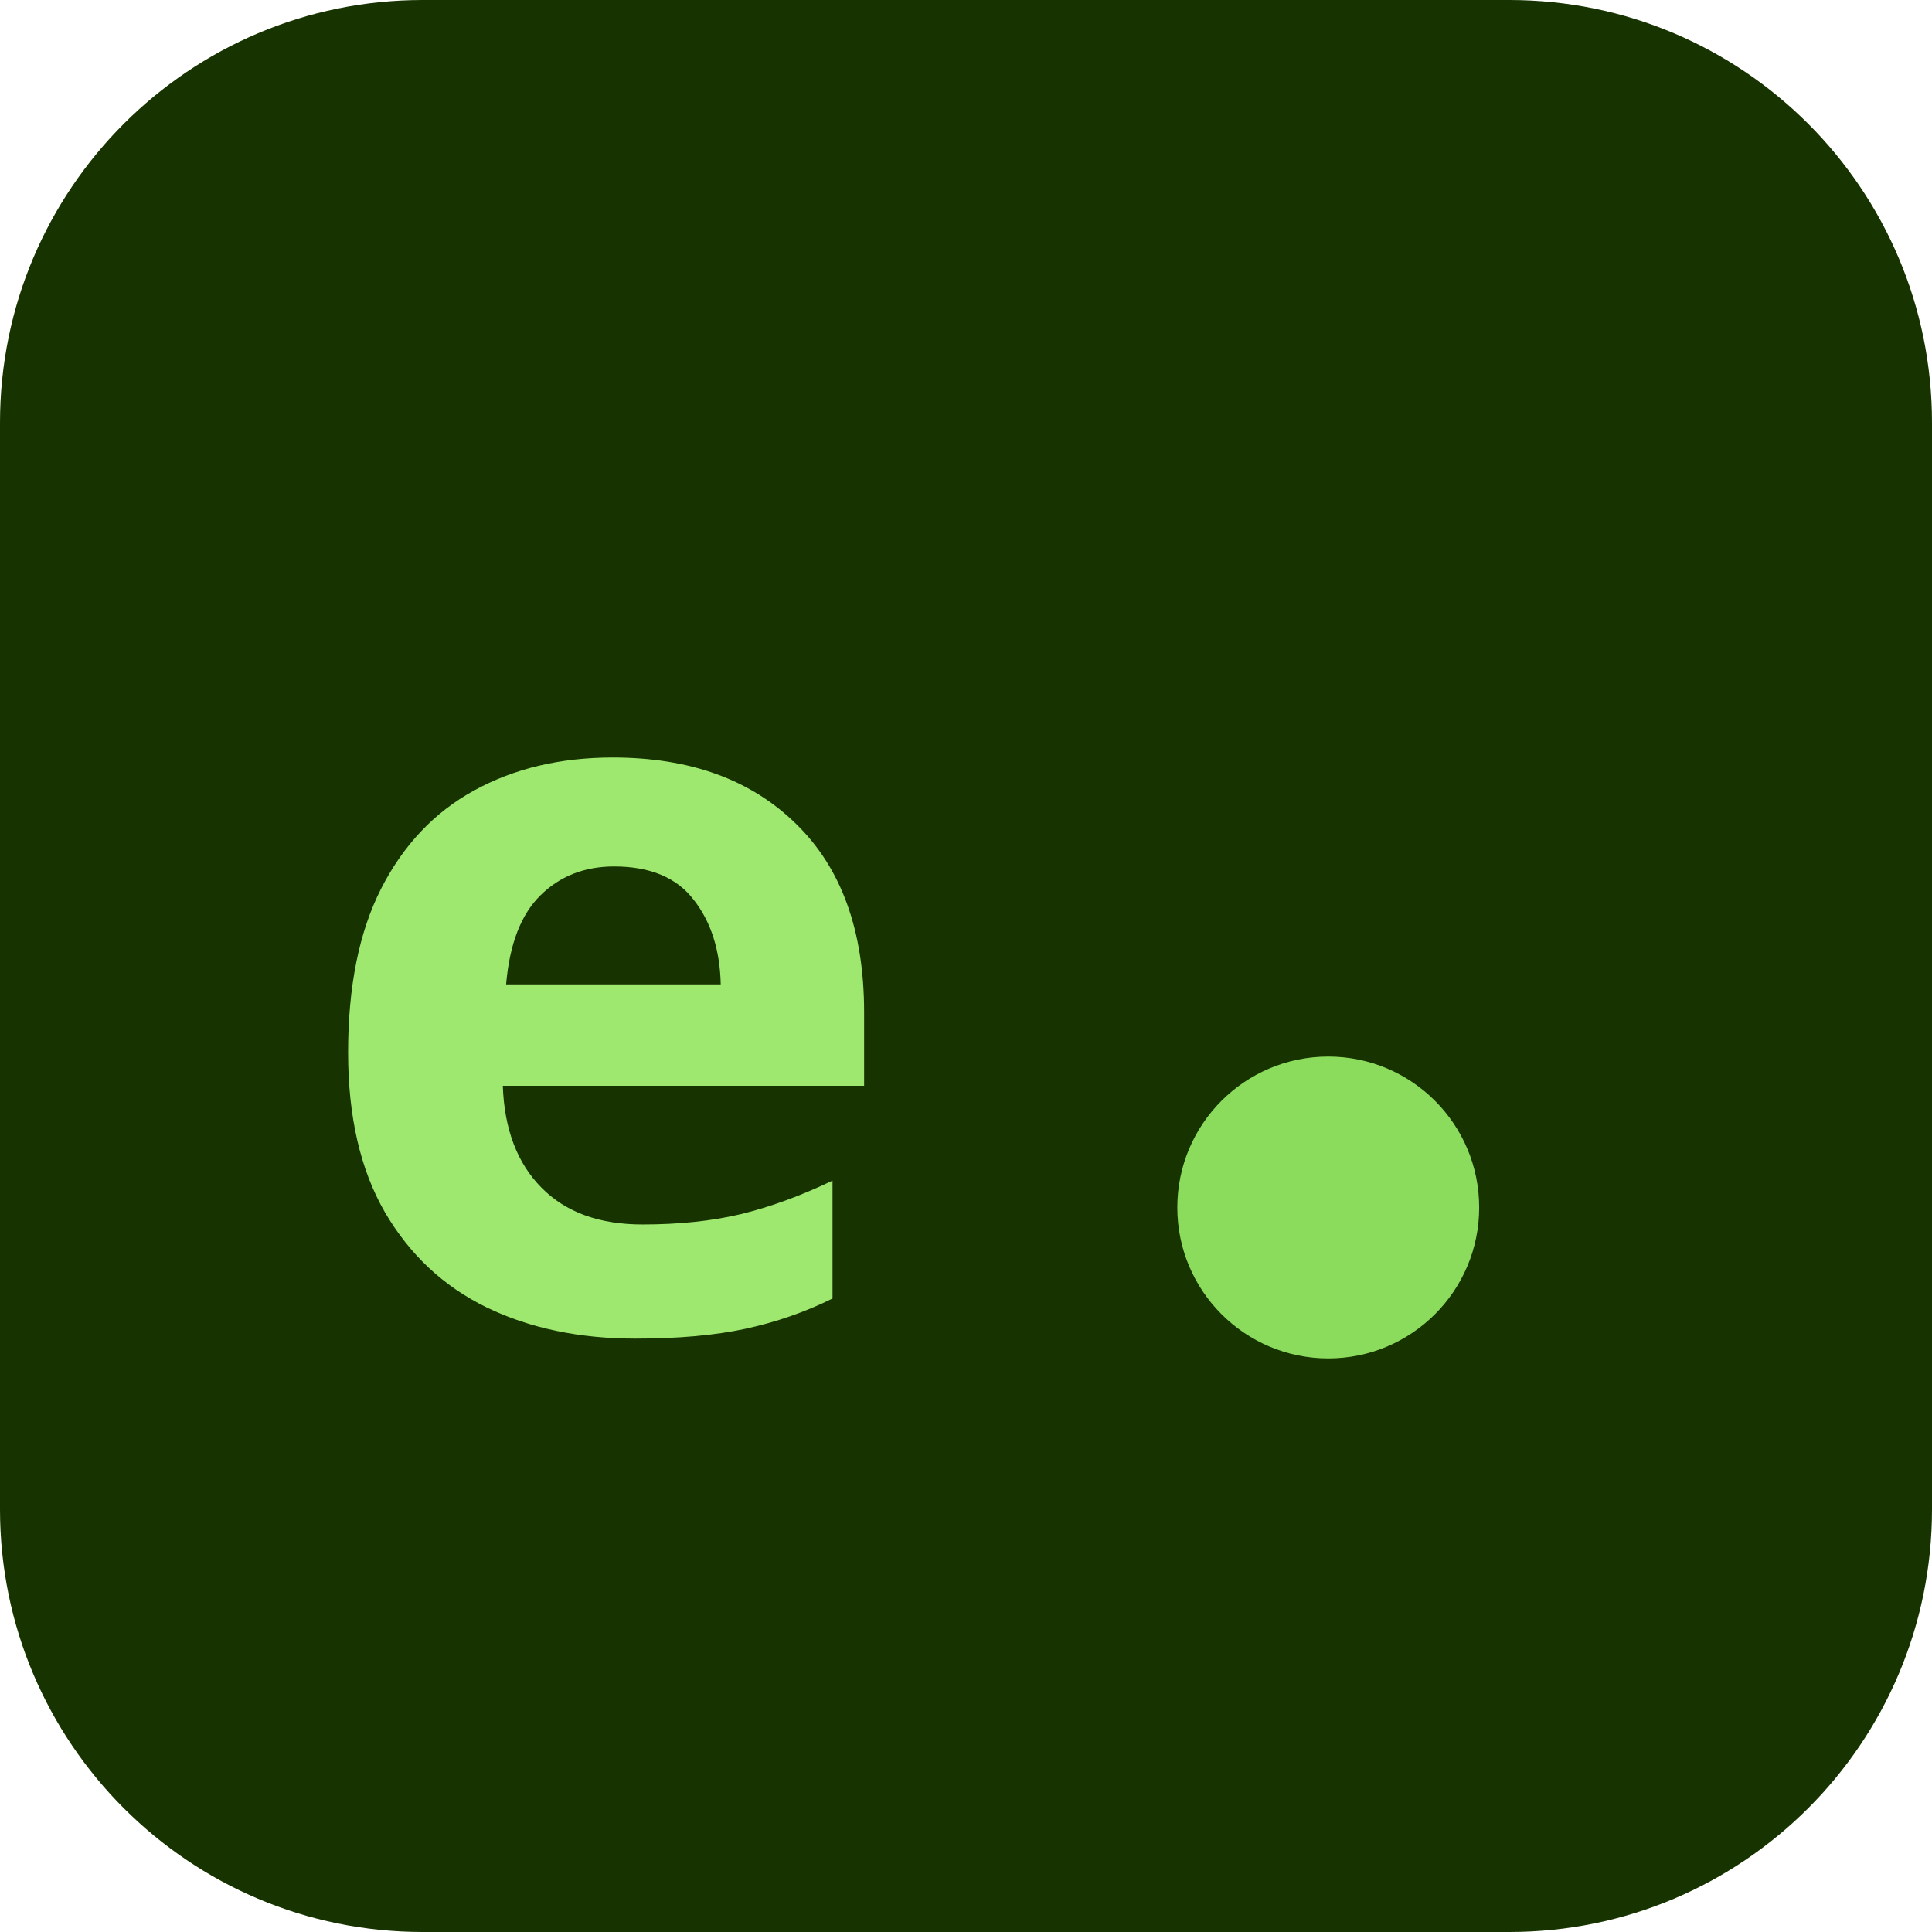
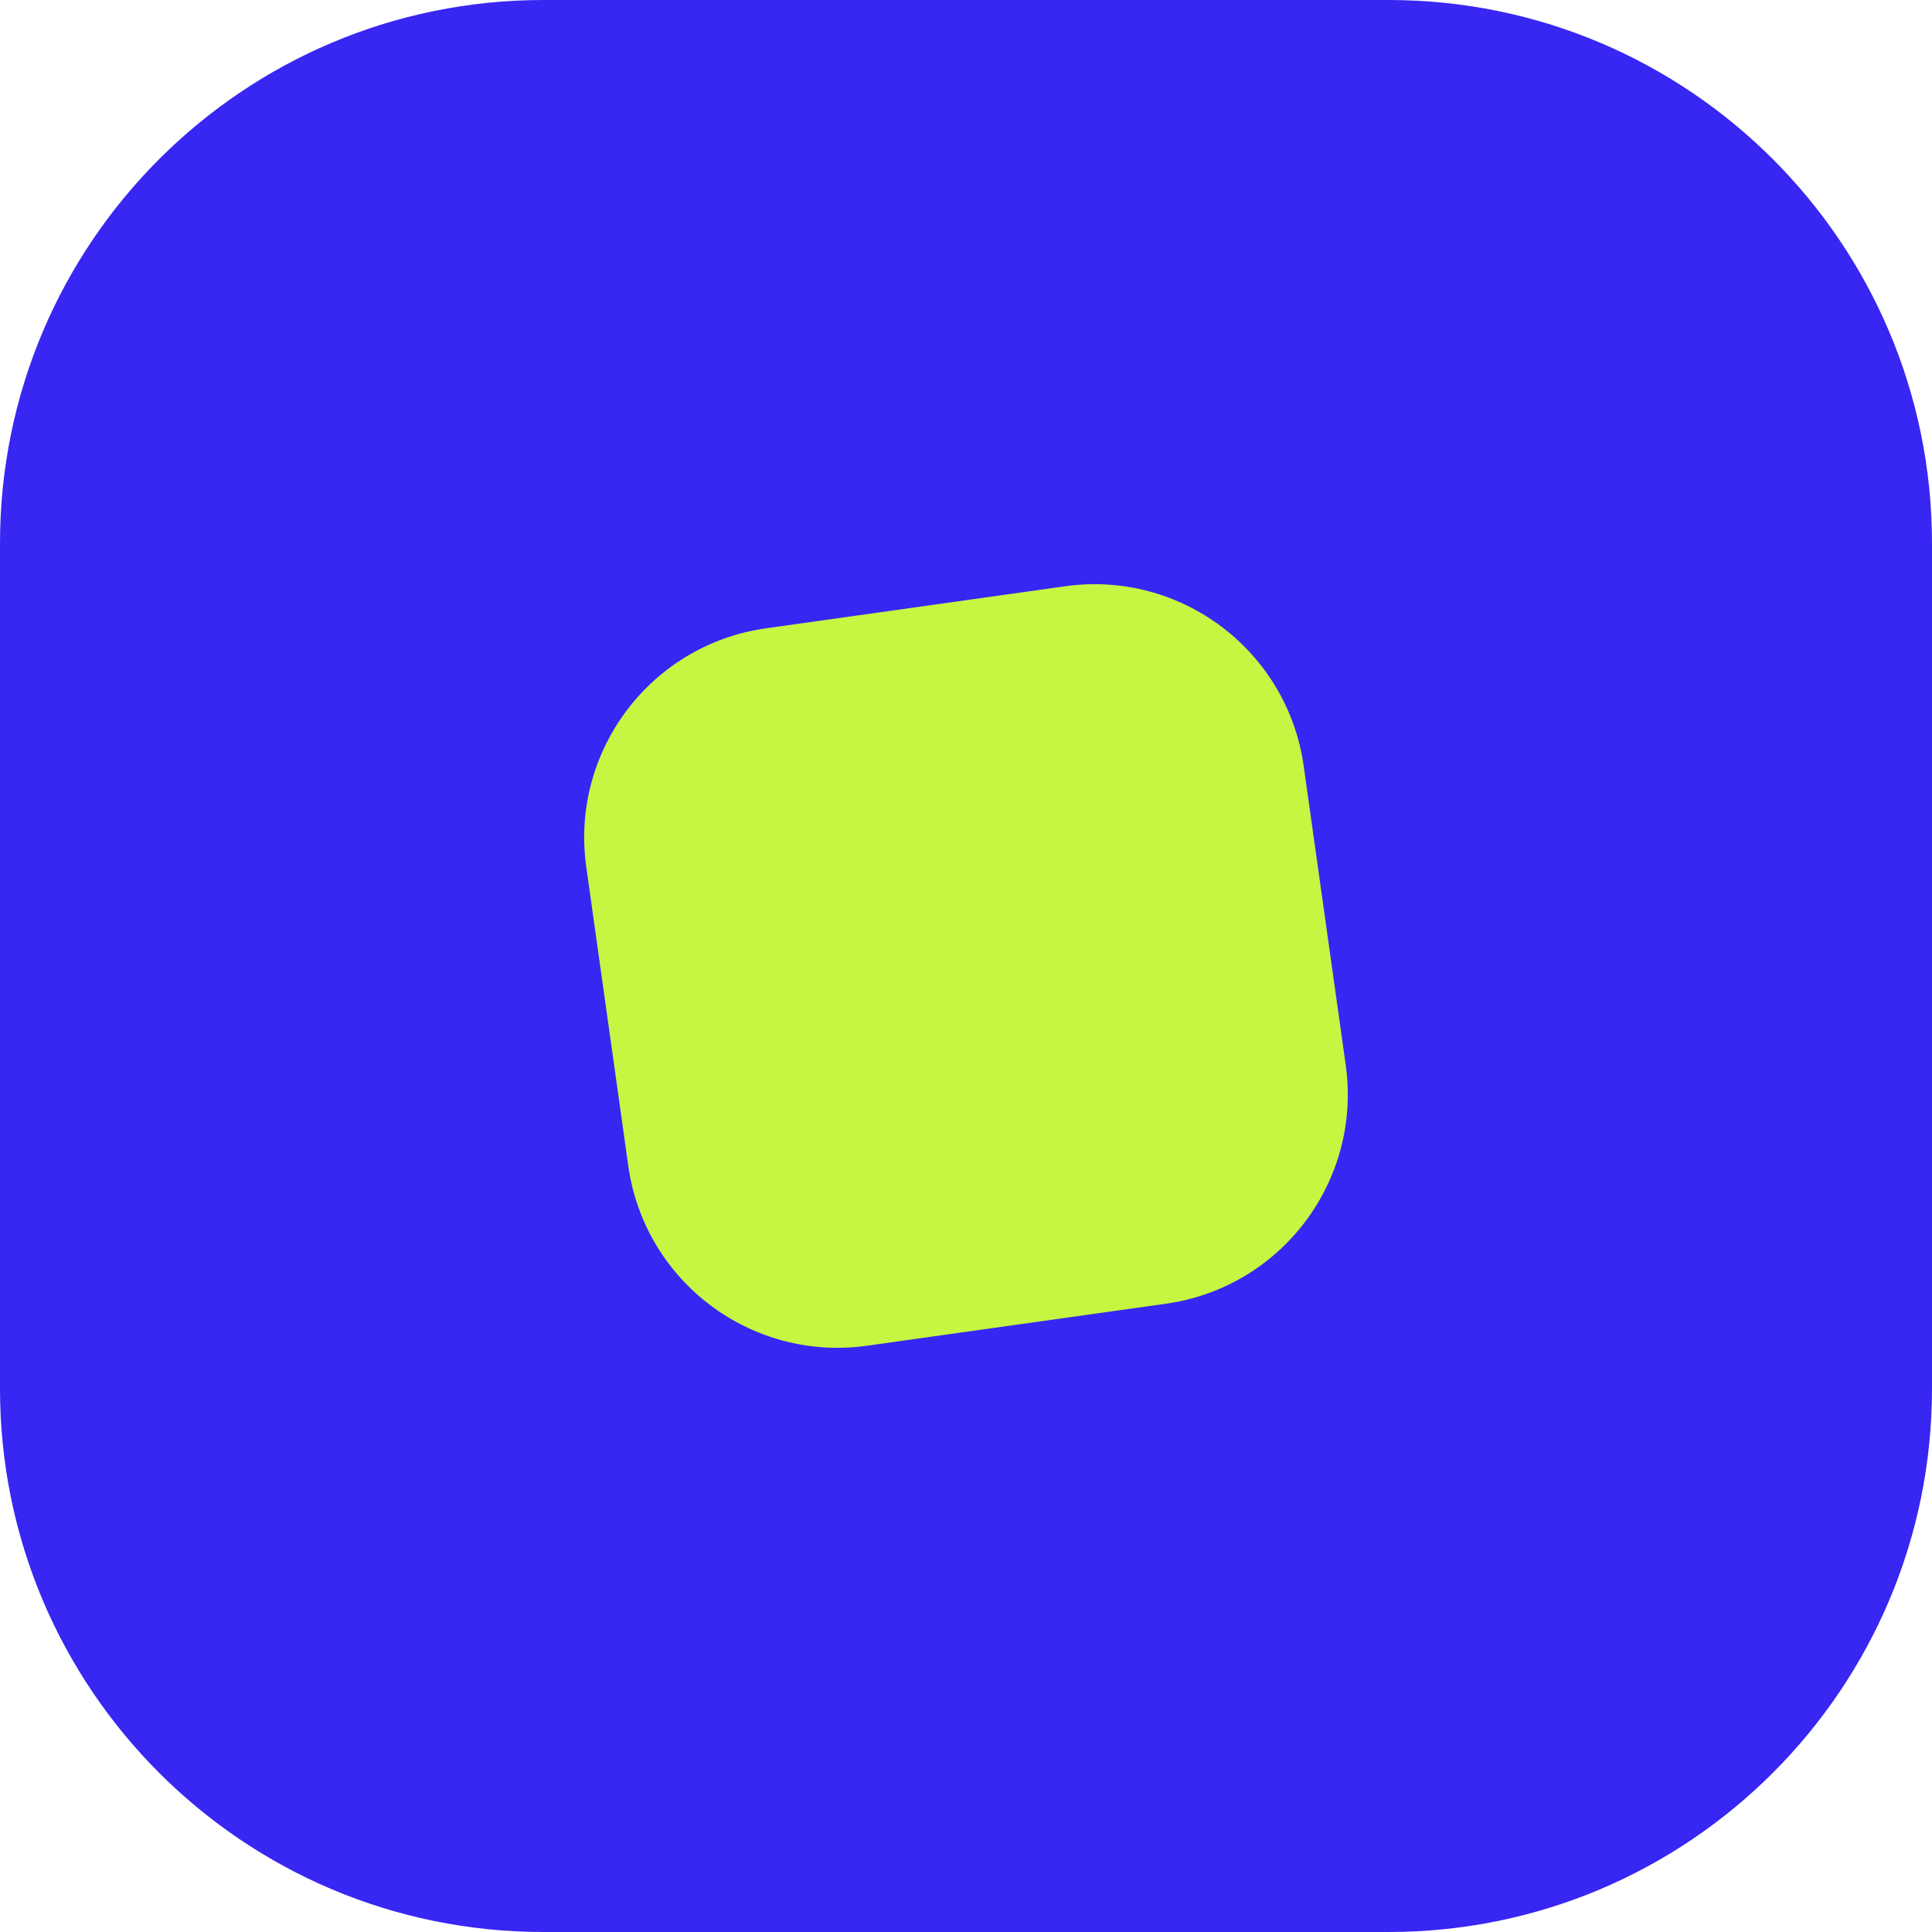
<svg xmlns="http://www.w3.org/2000/svg" width="64" height="64" viewBox="0 0 64 64">
-   <rect width="64" height="64" rx="14" fill="#163300" />
-   <text x="10" y="44" font-family="'Space Grotesk', sans-serif" font-weight="700" font-size="34" fill="#9FE870">e</text>
-   <circle cx="44" cy="40" r="5" fill="#8BDB5C" />
+   <rect width="64" height="64" rx="18" fill="#3826F3" />
+   <rect x="20" y="20" width="24" height="24" rx="7" transform="rotate(-8 32 32)" fill="#C7F541" />
</svg>
